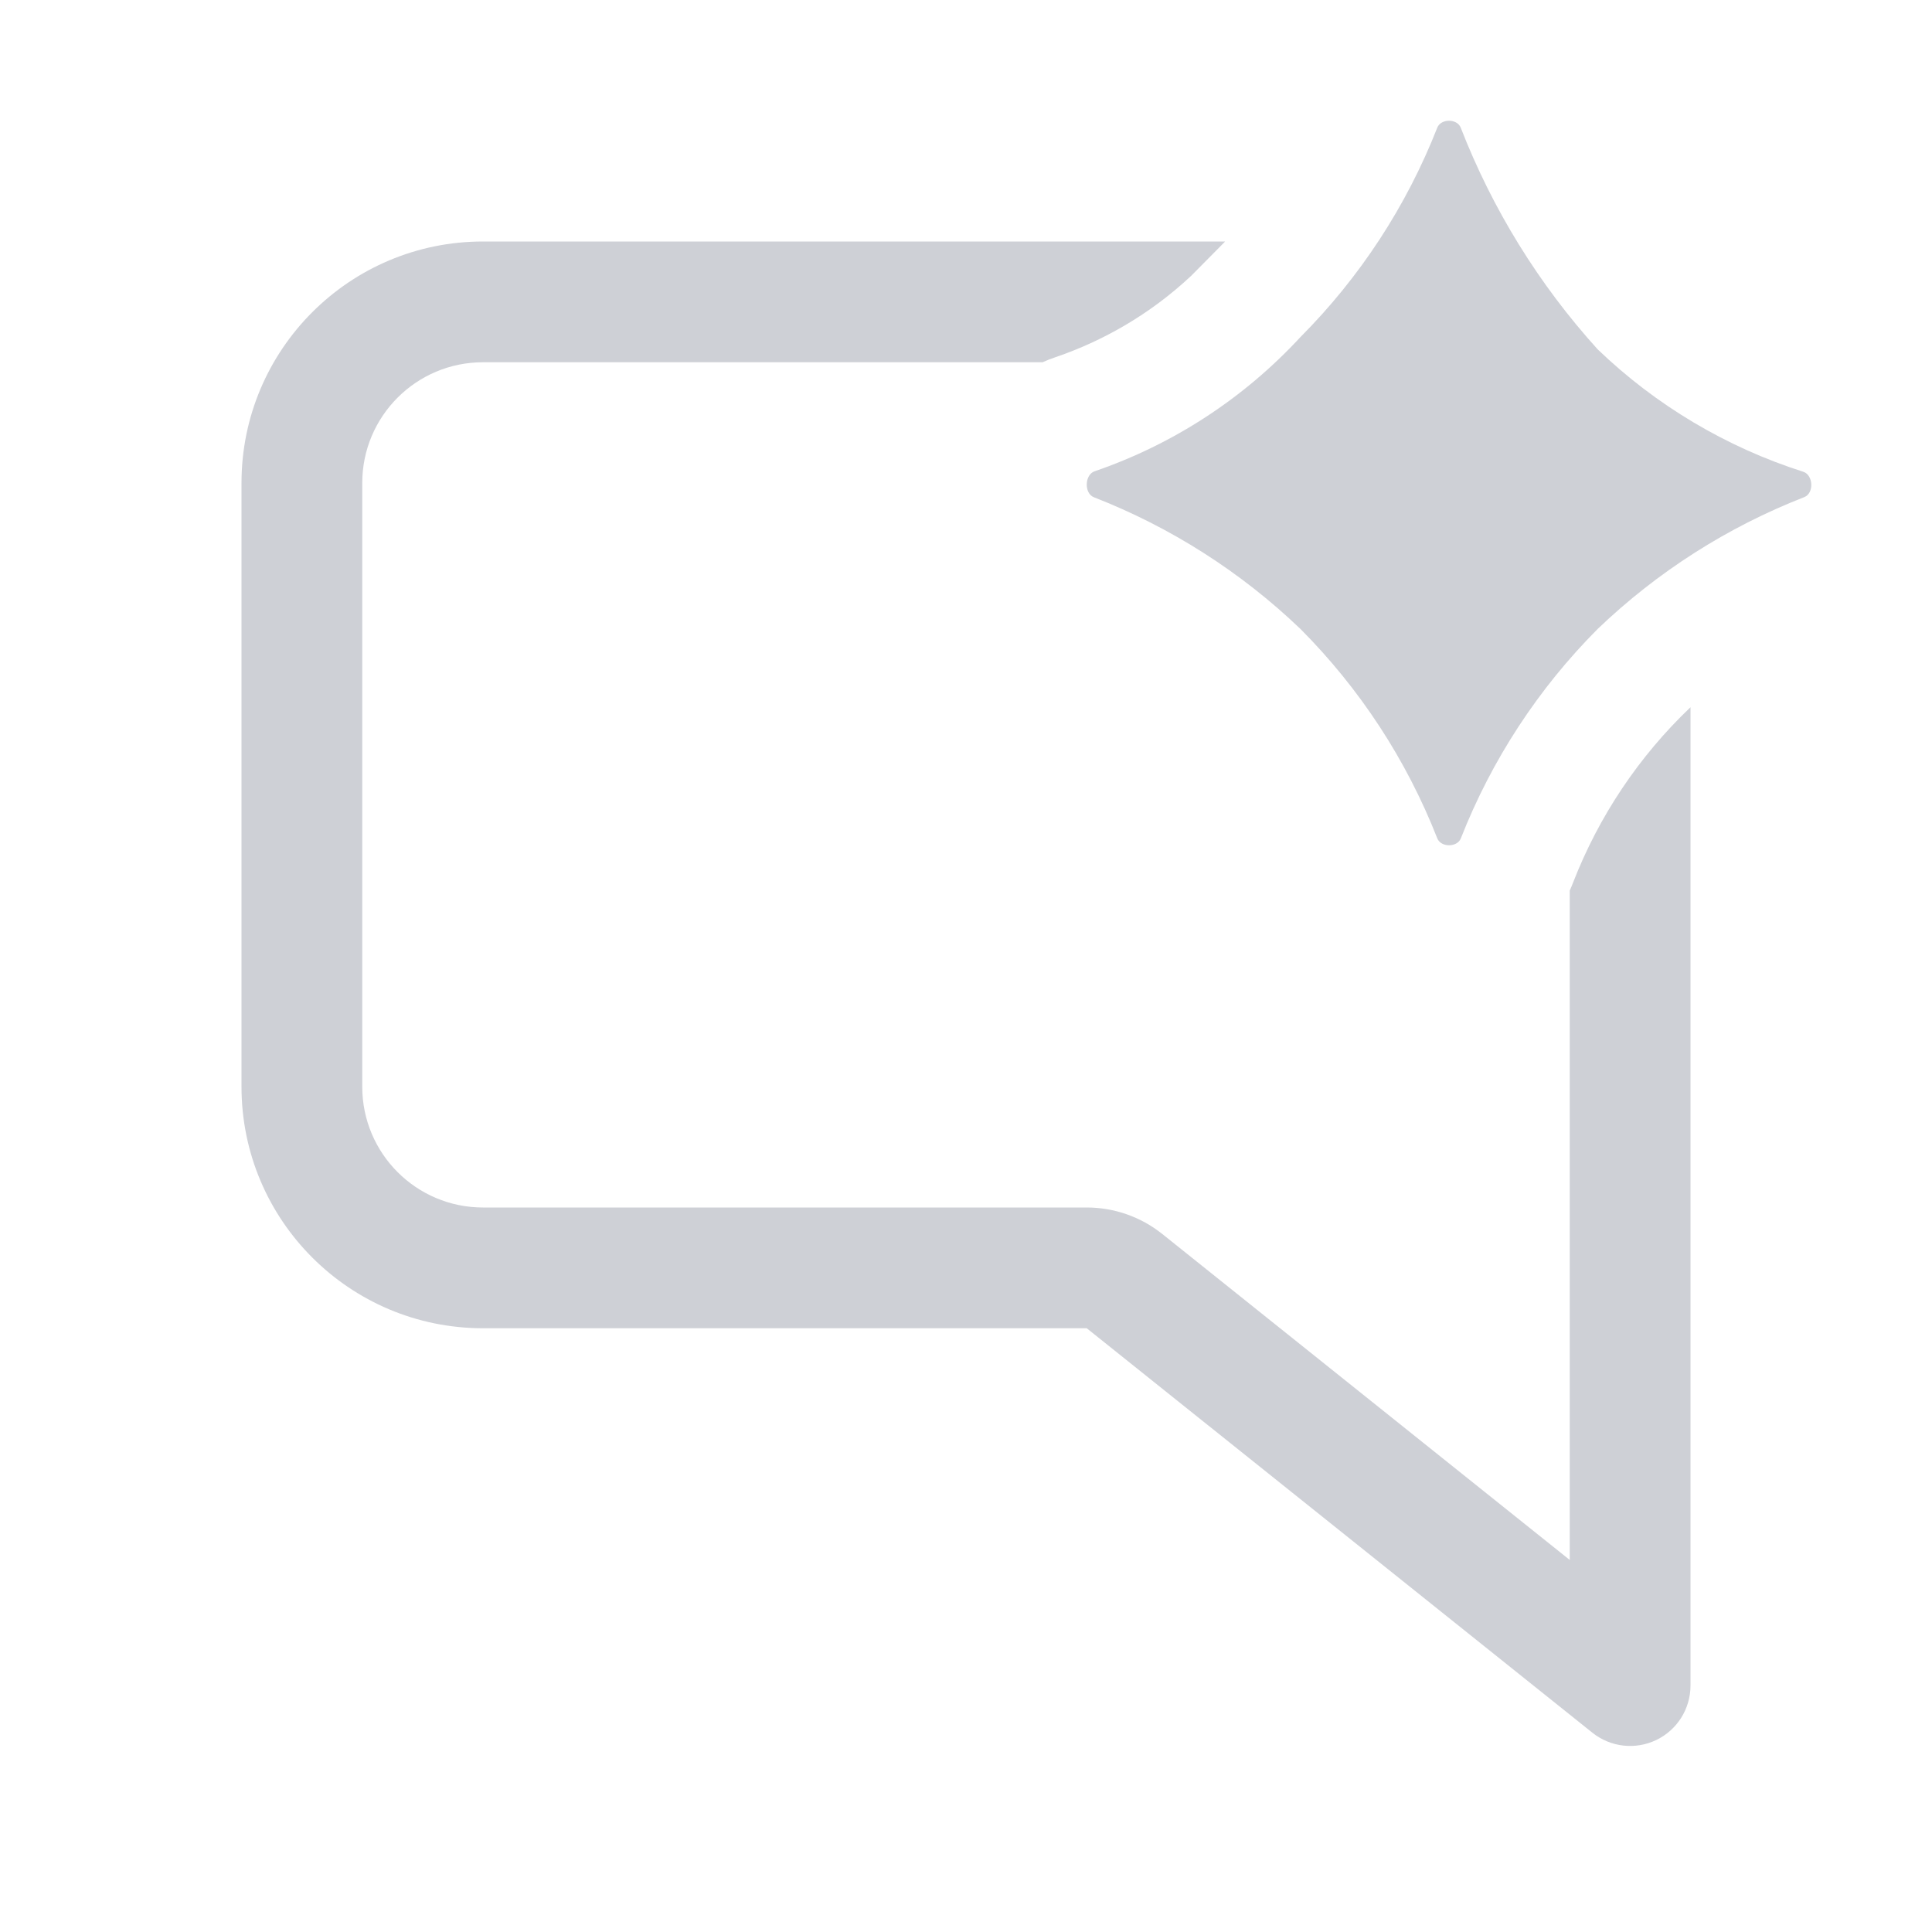
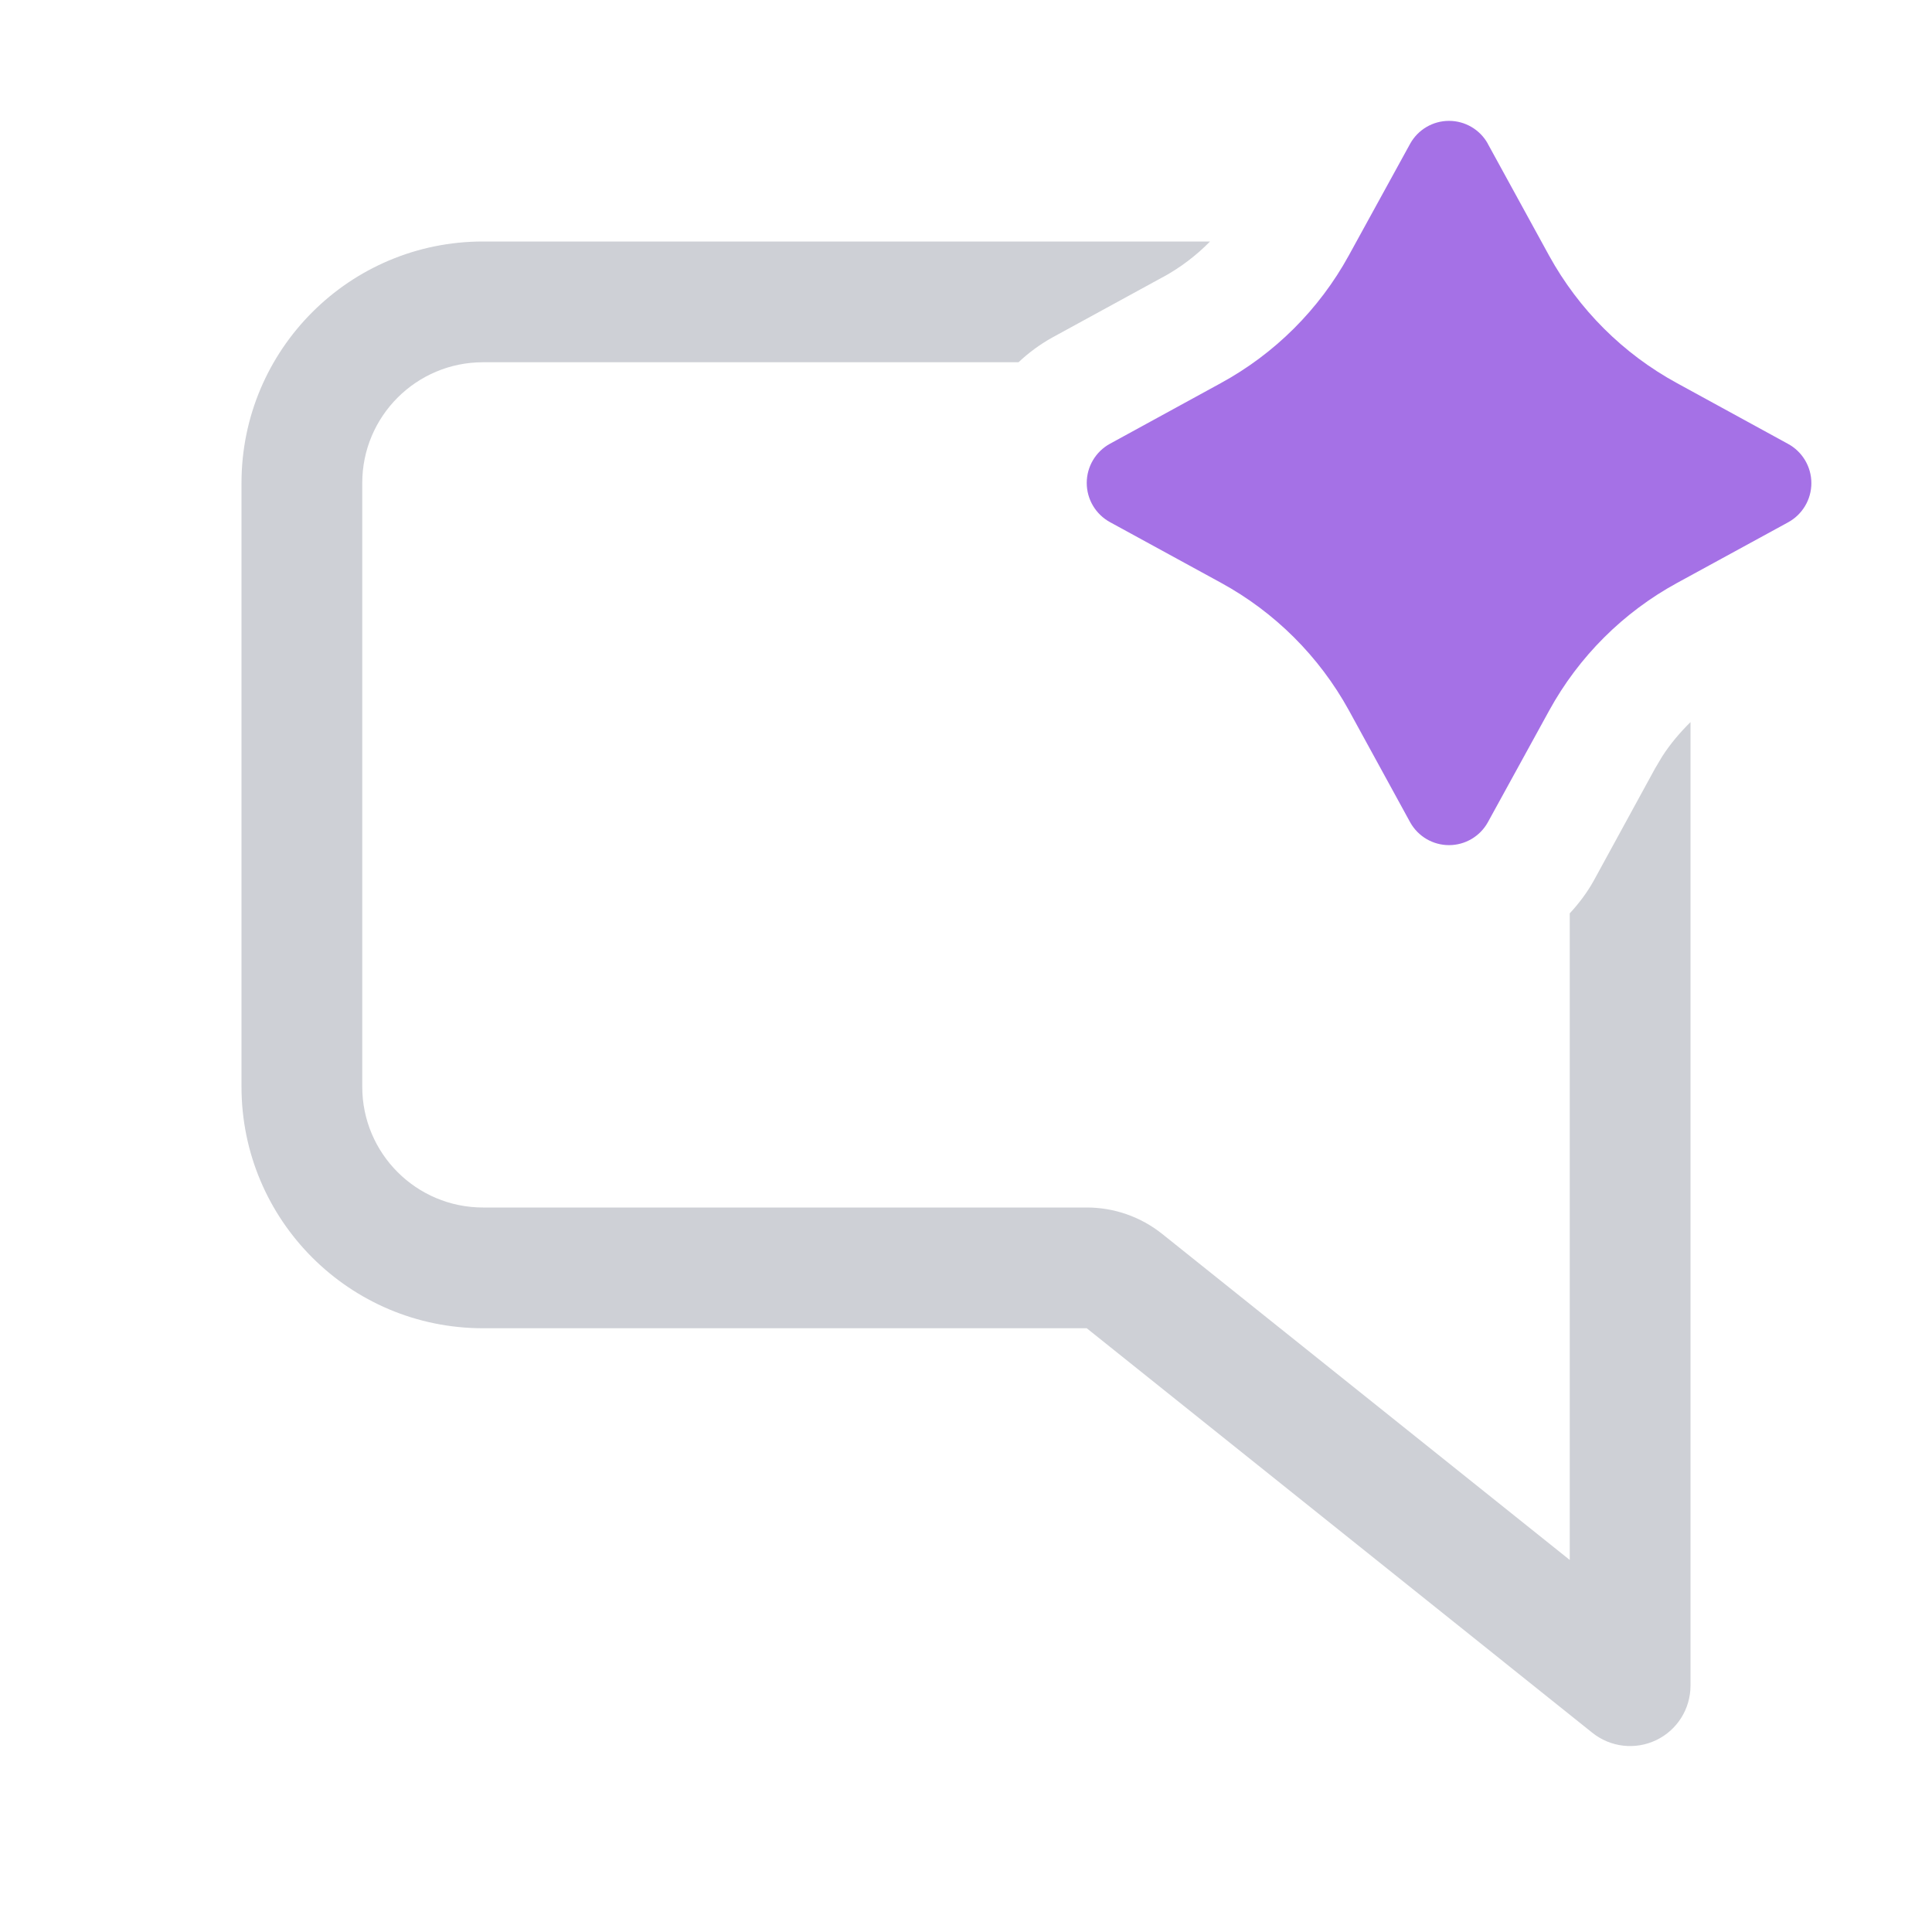
<svg xmlns="http://www.w3.org/2000/svg" width="16" height="16" viewBox="0 0 16 16" fill="none">
-   <path fill-rule="evenodd" clip-rule="evenodd" d="M10.146 2H4a2 2 0 00-2 2v5a2 2 0 002 2h5l4.188 3.35a.5.5 0 00.812-.39V5.857a4.01 4.01 0 00-.972 1.451 1.127 1.127 0 01-.028.067v5.544l-3.375-2.7A1 1 0 009 10H4a1 1 0 01-1-1V4a1 1 0 011-1h4.634c.035-.016.071-.03.11-.043.386-.132.776-.35 1.12-.672l.205-.207.077-.078z" fill="#CED0D6" />
-   <path d="M10.769 2.792a5.094 5.094 0 001.134-1.735c.03-.076.164-.076.194 0a5.941 5.941 0 001.134 1.836 4.377 4.377 0 001.703 1.014c.084.027.09.179.008.21a5.207 5.207 0 00-1.71 1.091 5.096 5.096 0 00-1.134 1.735c-.03.076-.165.076-.195 0a5.094 5.094 0 00-1.134-1.735 5.208 5.208 0 00-1.71-1.09c-.082-.032-.077-.187.006-.215a4.153 4.153 0 001.704-1.111z" fill="#CED0D6" />
+   <path d="M10.021 2a1.664 1.664 0 01-.39.295H9.63l-.915.5a1.402 1.402 0 00-.28.205H4a1 1 0 00-1 1v5a1 1 0 001 1h5a1 1 0 01.625.219l3.375 2.7V7.564c.074-.08.143-.17.2-.273l.506-.926.06-.101c.067-.104.147-.198.234-.284v7.98a.5.5 0 01-.813.39L9 11H4a2 2 0 01-2-2V4a2 2 0 012-2h6.021z" fill="#CED0D6" />
+   <path d="M12.321 1.19l.508.927c.245.445.612.813 1.061 1.057l.916.501a.37.37 0 010 .652l-.916.5a2.664 2.664 0 00-1.06 1.057l-.509.927a.368.368 0 01-.642 0l-.508-.928a2.67 2.67 0 00-1.06-1.057l-.917-.501a.37.37 0 010-.651l.916-.501a2.664 2.664 0 001.06-1.057l.509-.927a.368.368 0 01.642 0v.001z" fill="#A571E6" />
</svg>
